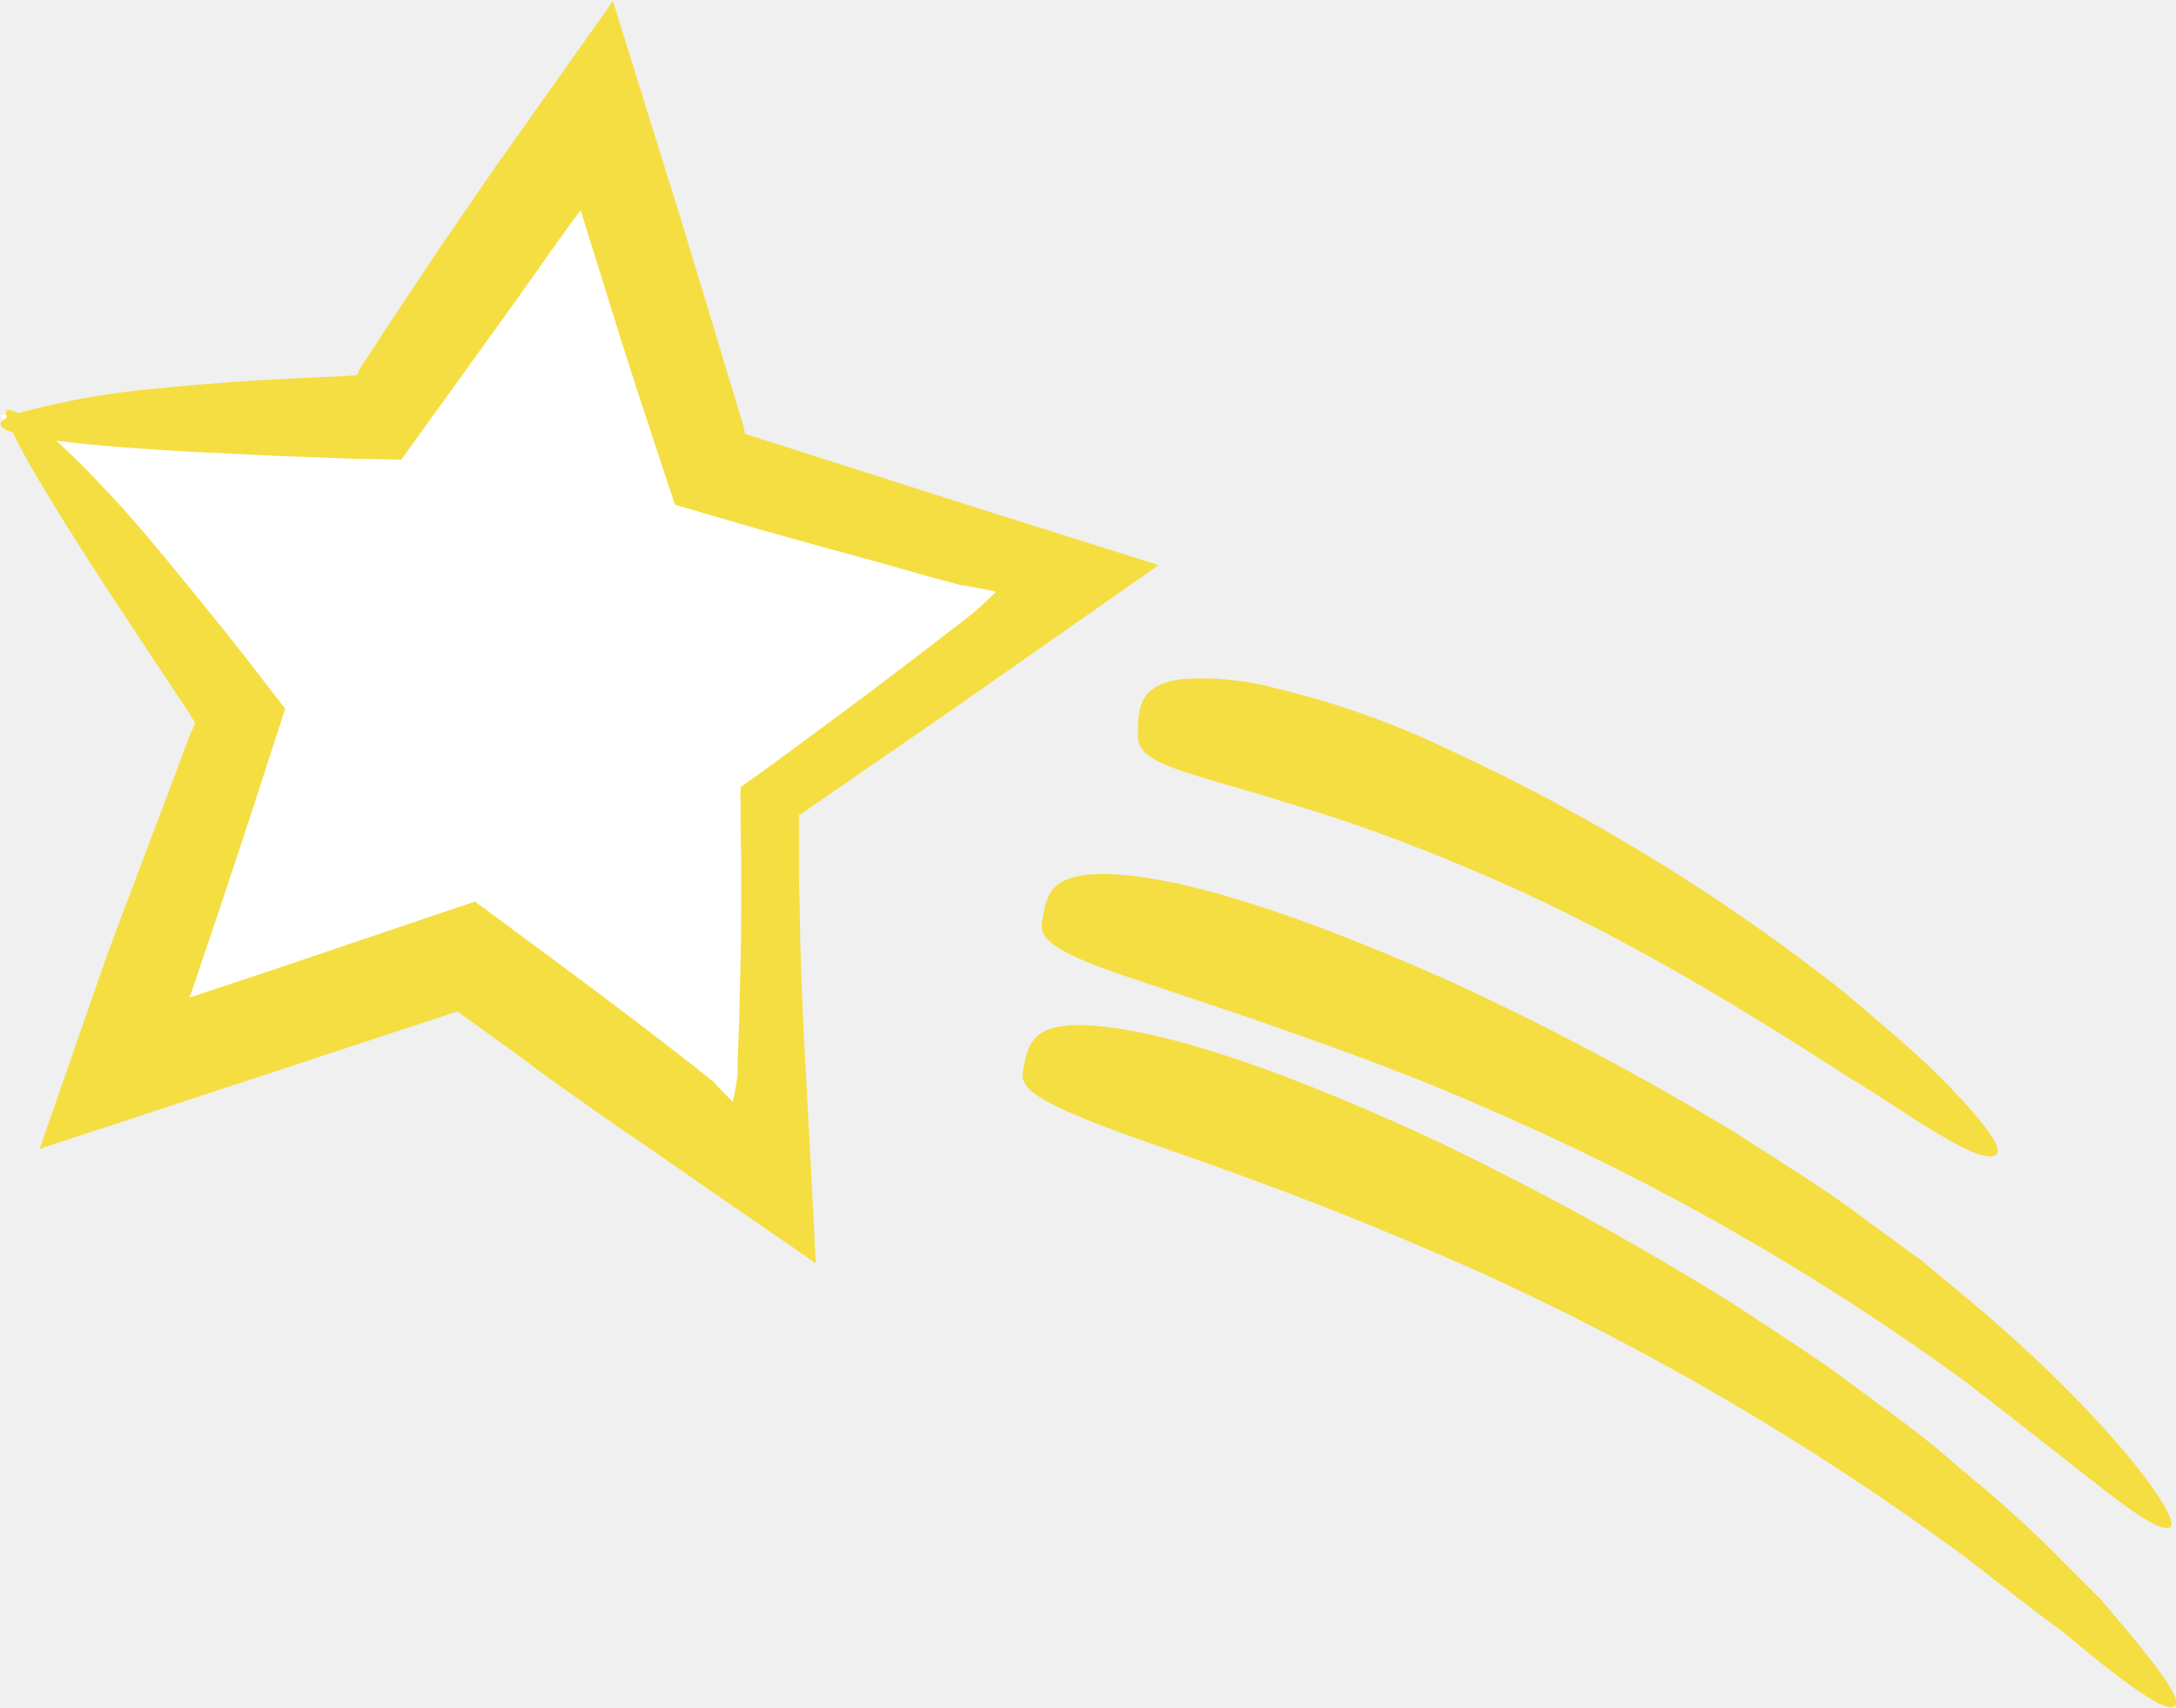
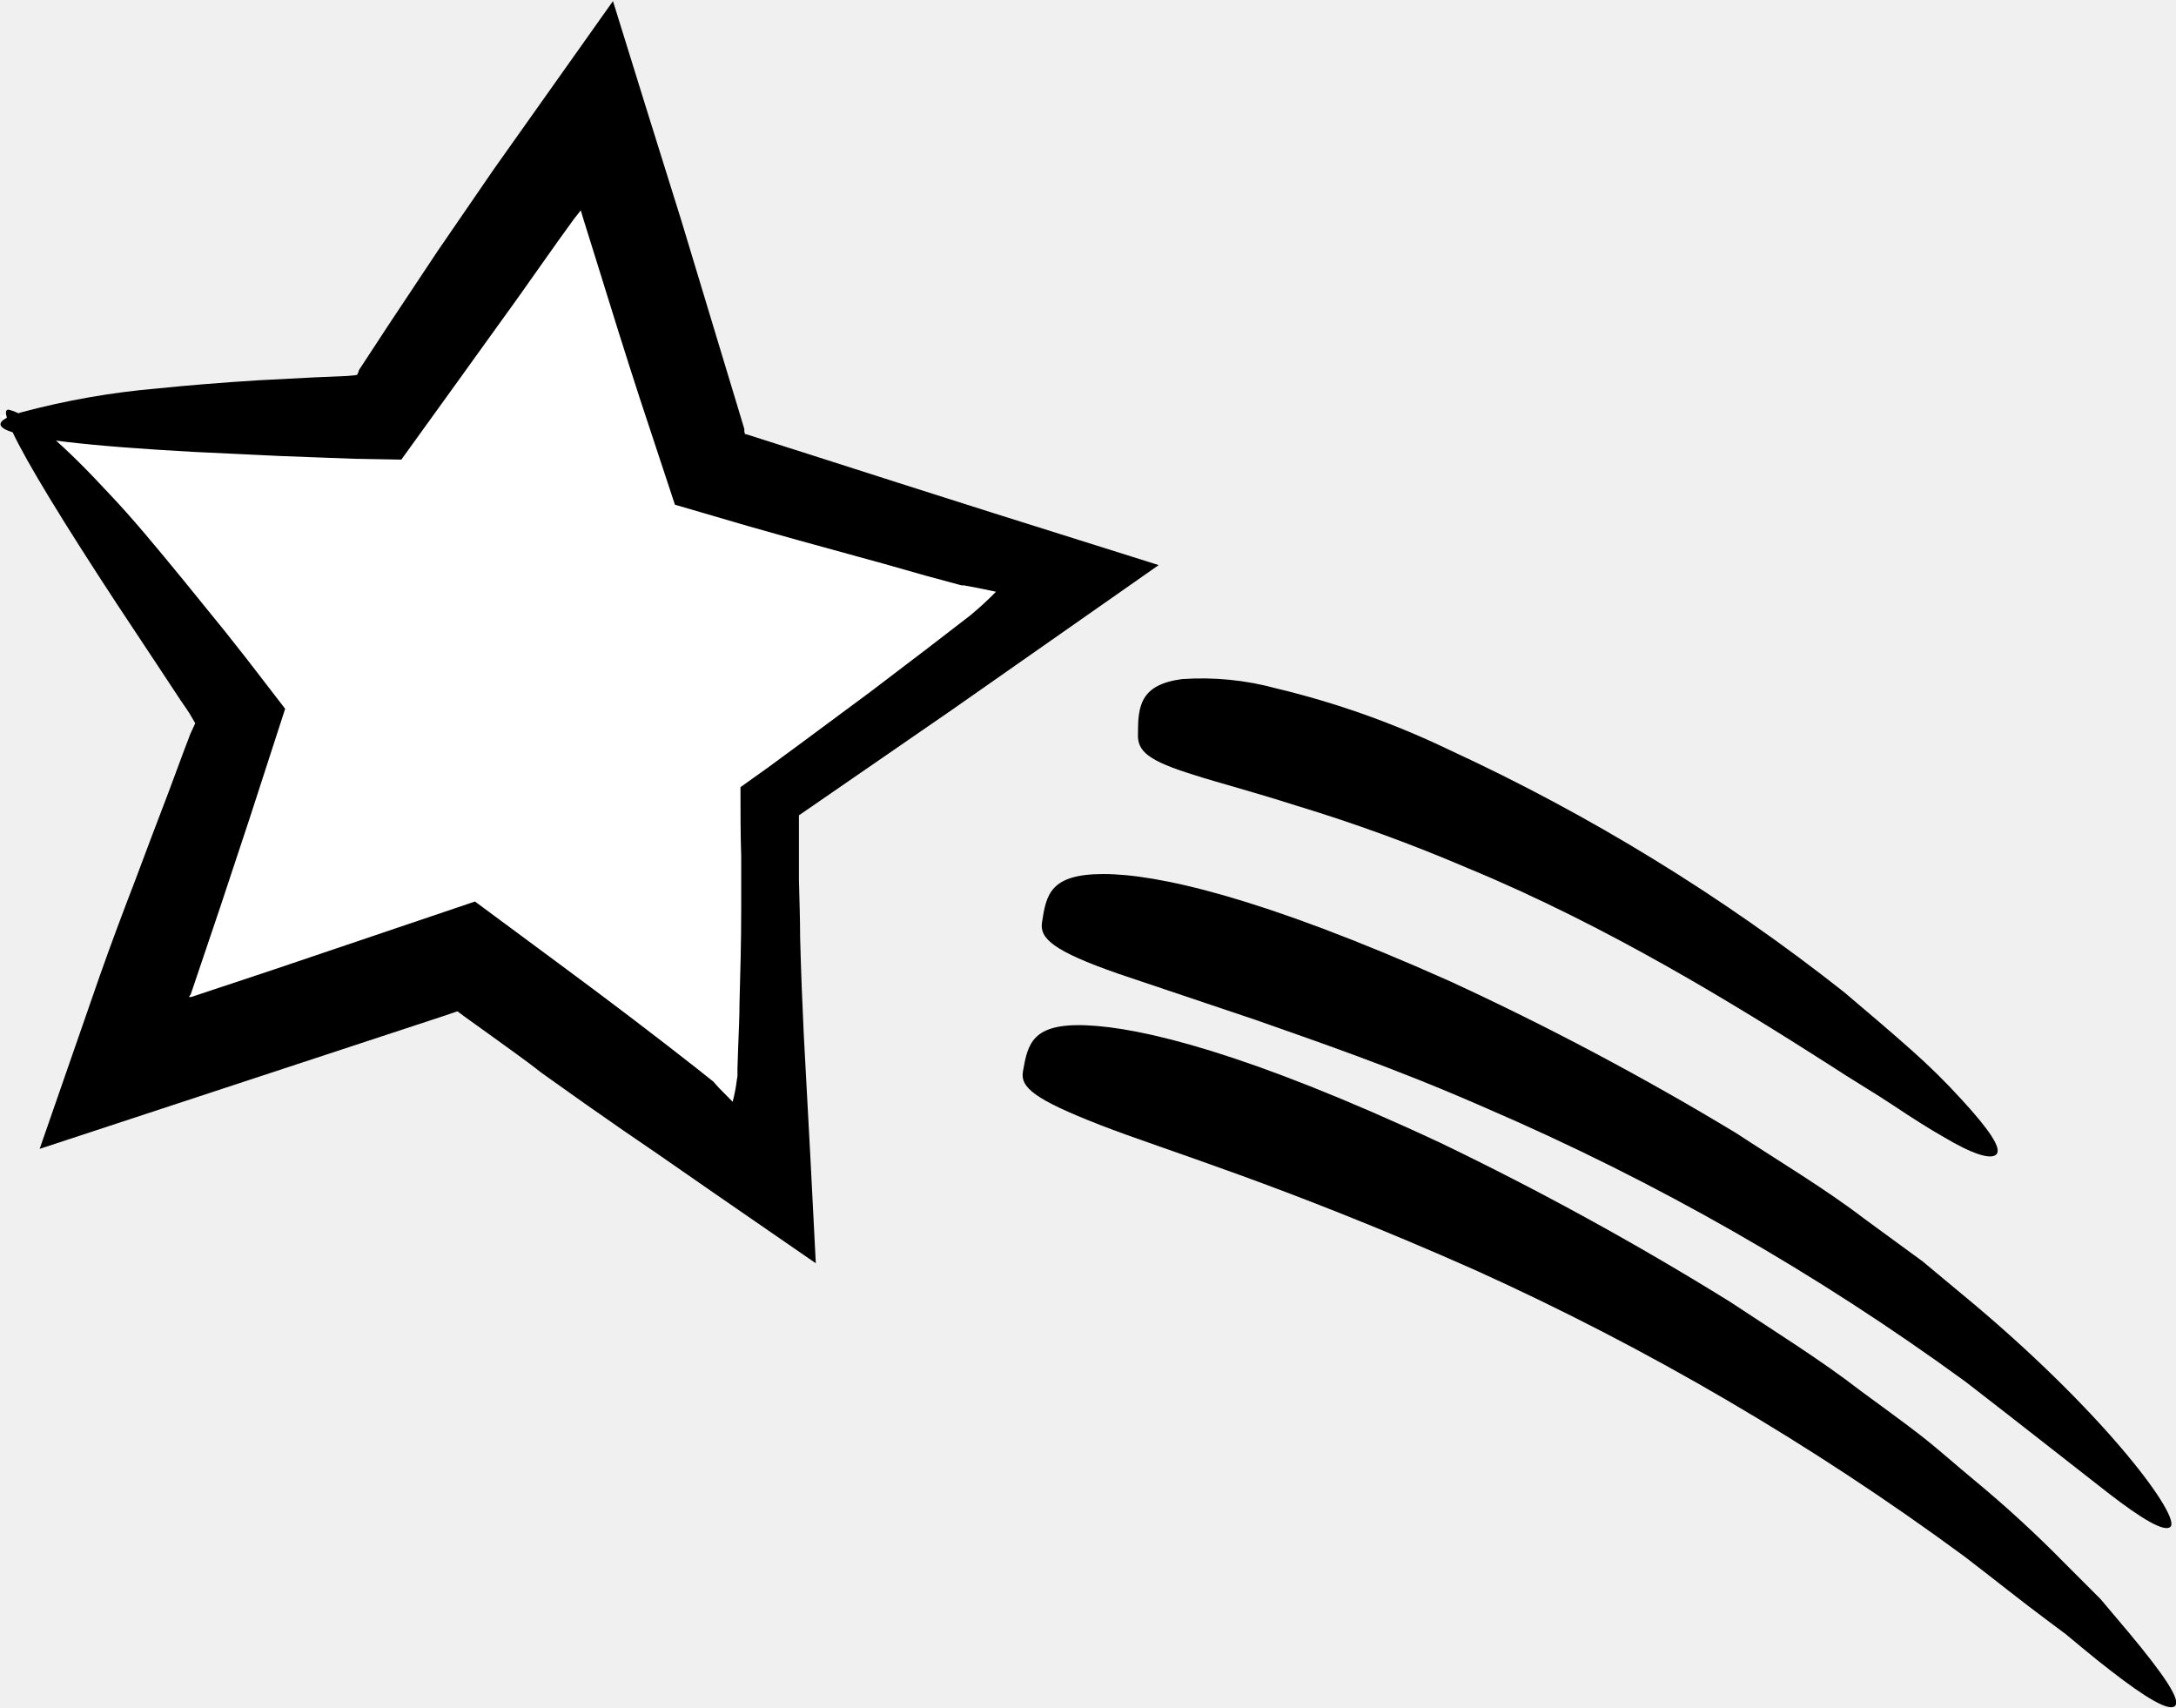
<svg xmlns="http://www.w3.org/2000/svg" viewBox="0 0 180.55 141.63">
  <defs>
-     <style>.cls-1{fill:#fff;}.cls-2{fill:#f5de41;}</style>
+     <style>.cls-1{fill:#fff;}</style>
  </defs>
  <g id="Layer_2" data-name="Layer 2">
    <g id="レイヤー_4" data-name="レイヤー 4">
      <polygon class="cls-1" points="0.01 34.45 31.44 34.67 49.44 8.87 58.95 38.86 89.03 48.01 63.47 66.33 64.06 97.79 38.75 79.13 9.04 89.41 18.96 59.55 0.01 34.45" />
-       <path class="cls-2" d="M36.74,84.31l1.09-.37c.25-.08.16,0,.18,0h0v0h0s0,0,0,0l.58.43L40.86,86c1.45,1.06,2.81,2,4.07,3,2.55,1.83,4.77,3.39,6.77,4.77l2.85,1.95L59.28,99l8.41,5.8c-.29-5.72-.58-11.48-1-19-.11-2.34-.22-4.94-.3-8,0-1.5-.06-3.1-.1-4.82,0-1.53,0-3.15,0-4.9v-.44L79,58.88l17.14-12L82.38,42.55l-7.8-2.48L67.3,37.74l-3.64-1.16-1.56-.5L61.81,36l-.05-.19,0-.09v0l0-.13c-.23-.76-.46-1.54-.7-2.32q-.7-2.34-1.45-4.79-1.47-4.89-3.07-10.16c-2-6.36-3.89-12.47-5.68-18.23L41,14l-4.67,6.8L32.21,27l-1.9,2.9-.46.7-.09.15,0,0,0,.06-.12.28-.23.05c-.12,0,0,0-.6.05l-2.59.11-4.81.25q-4.59.29-8.28.67a64.92,64.92,0,0,0-11.41,2c-3.26,1-1.64,1.79,3.7,2.43,2.67.32,6.28.6,10.66.84l7.16.34,4,.15,2.17.08,3.89.07c3-4.14,6.23-8.65,9.69-13.45,1.51-2.11,3-4.28,4.64-6.52.19-.23.37-.46.56-.71.06.19.11.39.17.58.29.94.59,1.89.89,2.85C50.71,25.61,52,29.71,53.07,33c1.36,4.11,2.37,7.16,2.93,8.87l6.16,1.8,3.94,1.11,7.27,2,3.52,1,1.78.48.89.24.22.06h.06l.13,0c.69.12,1.55.29,2.67.53a26.46,26.46,0,0,1-1.94,1.8l-.19.16-.44.34-1,.77-2.13,1.64-4.73,3.6L66,62l-2.44,1.79-2.12,1.51c0,2,0,3.93.06,5.76,0,1.5,0,2.94,0,4.32,0,2.77-.07,5.33-.14,7.81,0,1.23-.07,2.45-.11,3.65l-.06,1.8v.45l0,.18-.05.31a13.41,13.41,0,0,1-.35,1.82L59.7,90.3l-.4-.44-.08-.1s0,0-.07-.06l-.29-.23-1.17-.93c-3.21-2.52-6.93-5.36-11.36-8.63l-6.92-5.12L22.73,80.43,15.9,82.7a.38.38,0,0,1-.22,0,.8.8,0,0,1,.14-.19q1.24-3.67,2.45-7.25l2.44-7.36q1.51-4.69,2.95-9.1l-3.19-4.14-1.8-2.28-3.45-4.25C13,45.42,11,43,9.1,41,5.4,37,2.51,34.44.78,34c-.92-.23.44,2.57,3.38,7.4,1.47,2.42,3.34,5.35,5.51,8.66l3.47,5.24L15,58.12l.49.71.23.35.1.17.38.65-.33.72-.08.17-.16.43-.33.86L14,65.68Q12.63,69.25,11.23,73c-1,2.6-2,5.25-2.94,7.92l-5,14.39Z" />
-       <path class="cls-2" d="M180.46,141.53c-.5.46-2.41-.66-5.34-2.94-.74-.57-1.54-1.21-2.39-1.92l-1.34-1.11-1.5-1.12c-2.08-1.54-4.34-3.36-6.86-5.29a224.51,224.51,0,0,0-40.62-23.78c-16-7.1-25.75-9.94-31.15-12.05s-6.63-3.1-6.38-4.45c.4-2.27.75-4,5.28-3.81s13.26,2.24,29.29,9.72A256.91,256.91,0,0,1,143.55,108c3.76,2.49,7.49,4.8,10.83,7.38,1.68,1.25,3.36,2.44,4.93,3.66s3,2.52,4.45,3.71a98.14,98.14,0,0,1,7.53,6.91l3,3,2.37,2.81C179.53,138.91,181,141.07,180.46,141.53Z" />
-       <path class="cls-2" d="M180.08,126.67c-.5.45-2.36-.64-5.22-2.86s-6.89-5.41-11.77-9.18a205.23,205.23,0,0,0-39.78-22.7c-7.78-3.42-14.16-5.56-19.16-7.33L92.76,80.77c-5.35-1.87-6.52-2.91-6.3-4.26.35-2.28.66-4,5.09-4s13,1.86,28.77,8.9A241.29,241.29,0,0,1,144.05,94c3.67,2.41,7.36,4.6,10.63,7.1l4.84,3.54,4.35,3.62C175,117.65,181,125.91,180.08,126.67Z" />
-       <path class="cls-2" d="M165.66,95.75c-.44.5-2,0-4.38-1.42-1.2-.68-2.59-1.56-4.16-2.61s-3.42-2.12-5.36-3.4c-7.83-5-18.41-11.52-30-16.31a136.9,136.9,0,0,0-14.18-5.17c-3.7-1.18-6.44-1.89-8.41-2.52-3.94-1.21-4.8-2-4.75-3.42,0-2.3.17-4.09,3.63-4.56a23.49,23.49,0,0,1,7.89.78,71.54,71.54,0,0,1,14.31,5.09A163.29,163.29,0,0,1,153,82.3c2.08,1.76,4,3.39,5.66,4.87a53.87,53.87,0,0,1,4.14,4.09C165,93.66,166.1,95.24,165.66,95.75Z" />
+       <path d="M36.74,84.31l1.09-.37c.25-.08.16,0,.18,0h0v0h0s0,0,0,0l.58.43L40.86,86c1.45,1.06,2.81,2,4.07,3,2.55,1.83,4.77,3.39,6.77,4.77l2.85,1.95L59.28,99l8.41,5.8c-.29-5.72-.58-11.48-1-19-.11-2.34-.22-4.94-.3-8,0-1.5-.06-3.1-.1-4.82,0-1.53,0-3.15,0-4.9v-.44L79,58.88l17.14-12L82.38,42.55l-7.8-2.48L67.3,37.74l-3.64-1.16-1.56-.5L61.81,36l-.05-.19,0-.09v0l0-.13c-.23-.76-.46-1.54-.7-2.32q-.7-2.34-1.45-4.79-1.47-4.89-3.07-10.16c-2-6.36-3.89-12.47-5.68-18.23L41,14l-4.67,6.8L32.21,27l-1.9,2.9-.46.7-.09.15,0,0,0,.06-.12.28-.23.05c-.12,0,0,0-.6.05l-2.59.11-4.81.25q-4.59.29-8.28.67a64.92,64.92,0,0,0-11.41,2c-3.26,1-1.64,1.79,3.7,2.43,2.67.32,6.28.6,10.66.84l7.16.34,4,.15,2.17.08,3.89.07c3-4.14,6.23-8.65,9.69-13.45,1.51-2.11,3-4.28,4.64-6.52.19-.23.37-.46.56-.71.06.19.11.39.17.58.29.94.59,1.89.89,2.85C50.71,25.61,52,29.71,53.07,33c1.36,4.11,2.37,7.16,2.93,8.87l6.16,1.8,3.94,1.11,7.27,2,3.52,1,1.78.48.89.24.22.06h.06l.13,0c.69.12,1.55.29,2.67.53a26.46,26.46,0,0,1-1.94,1.8l-.19.16-.44.34-1,.77-2.13,1.64-4.73,3.6L66,62l-2.44,1.79-2.12,1.51c0,2,0,3.93.06,5.76,0,1.5,0,2.94,0,4.32,0,2.77-.07,5.33-.14,7.81,0,1.23-.07,2.45-.11,3.65l-.06,1.8v.45l0,.18-.05.31a13.41,13.41,0,0,1-.35,1.82L59.7,90.3l-.4-.44-.08-.1s0,0-.07-.06l-.29-.23-1.17-.93c-3.21-2.52-6.93-5.36-11.36-8.63l-6.92-5.12L22.73,80.43,15.9,82.7a.38.38,0,0,1-.22,0,.8.8,0,0,1,.14-.19q1.24-3.67,2.45-7.25l2.44-7.36q1.51-4.69,2.95-9.1l-3.19-4.14-1.8-2.28-3.45-4.25C13,45.42,11,43,9.1,41,5.4,37,2.51,34.44.78,34c-.92-.23.44,2.57,3.38,7.4,1.47,2.42,3.34,5.35,5.51,8.66l3.47,5.24L15,58.12l.49.71.23.35.1.17.38.65-.33.72-.08.17-.16.43-.33.86L14,65.68Q12.63,69.25,11.23,73c-1,2.6-2,5.25-2.94,7.92l-5,14.39Z" />
+       <path d="M180.46,141.53c-.5.46-2.41-.66-5.34-2.94-.74-.57-1.54-1.21-2.39-1.92l-1.34-1.11-1.5-1.12c-2.08-1.54-4.34-3.36-6.86-5.29a224.51,224.51,0,0,0-40.62-23.78c-16-7.1-25.75-9.94-31.15-12.05s-6.63-3.1-6.38-4.45c.4-2.27.75-4,5.28-3.81s13.26,2.24,29.29,9.72A256.91,256.91,0,0,1,143.55,108c3.76,2.49,7.49,4.8,10.83,7.38,1.68,1.25,3.36,2.44,4.93,3.66s3,2.52,4.45,3.71a98.14,98.14,0,0,1,7.53,6.91l3,3,2.37,2.81C179.53,138.91,181,141.07,180.46,141.53Z" />
+       <path d="M180.08,126.67c-.5.45-2.36-.64-5.22-2.86s-6.89-5.41-11.77-9.18a205.23,205.23,0,0,0-39.78-22.7c-7.78-3.42-14.16-5.56-19.16-7.33L92.76,80.77c-5.35-1.87-6.52-2.91-6.3-4.26.35-2.28.66-4,5.09-4s13,1.86,28.77,8.9A241.29,241.29,0,0,1,144.05,94c3.67,2.41,7.36,4.6,10.63,7.1l4.84,3.54,4.35,3.62C175,117.65,181,125.91,180.08,126.67Z" />
+       <path d="M165.66,95.75c-.44.5-2,0-4.38-1.42-1.2-.68-2.59-1.56-4.16-2.61s-3.42-2.12-5.36-3.4c-7.83-5-18.41-11.52-30-16.31a136.9,136.9,0,0,0-14.18-5.17c-3.7-1.18-6.44-1.89-8.41-2.52-3.94-1.21-4.8-2-4.75-3.42,0-2.3.17-4.09,3.63-4.56a23.49,23.49,0,0,1,7.89.78,71.54,71.54,0,0,1,14.31,5.09A163.29,163.29,0,0,1,153,82.3c2.08,1.76,4,3.39,5.66,4.87a53.87,53.87,0,0,1,4.14,4.09C165,93.66,166.1,95.24,165.66,95.75Z" />
    </g>
  </g>
</svg>
